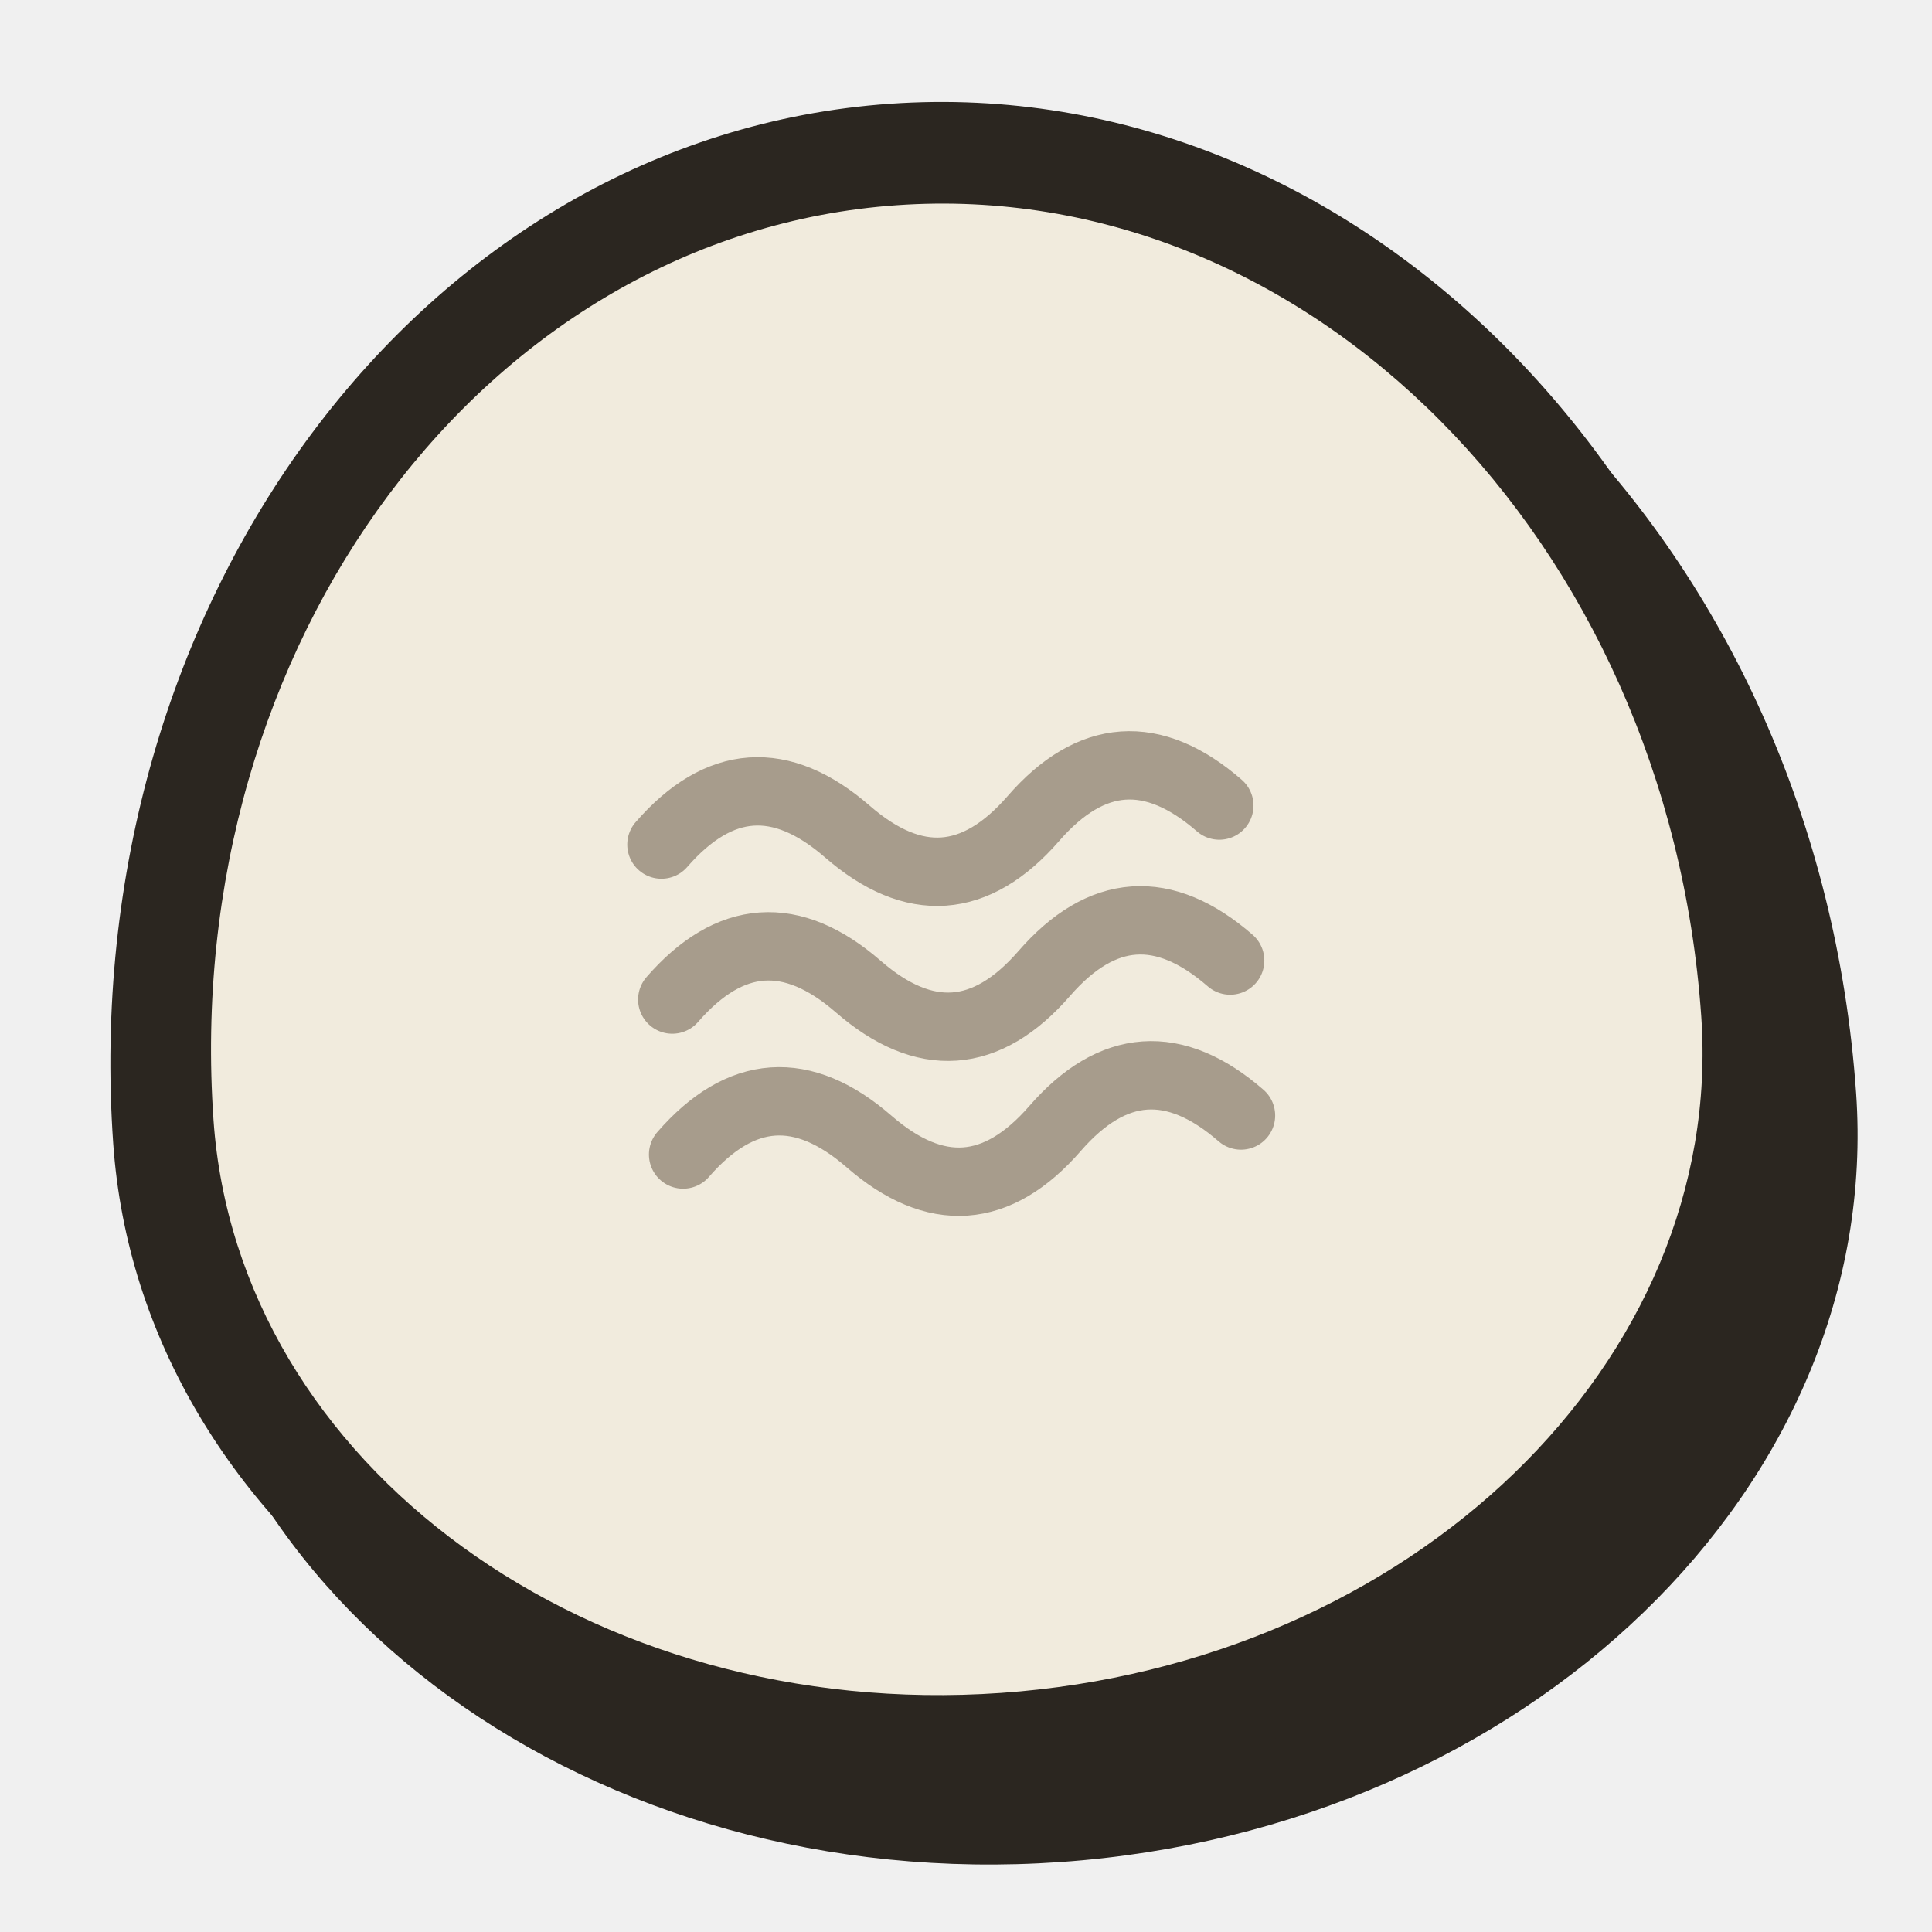
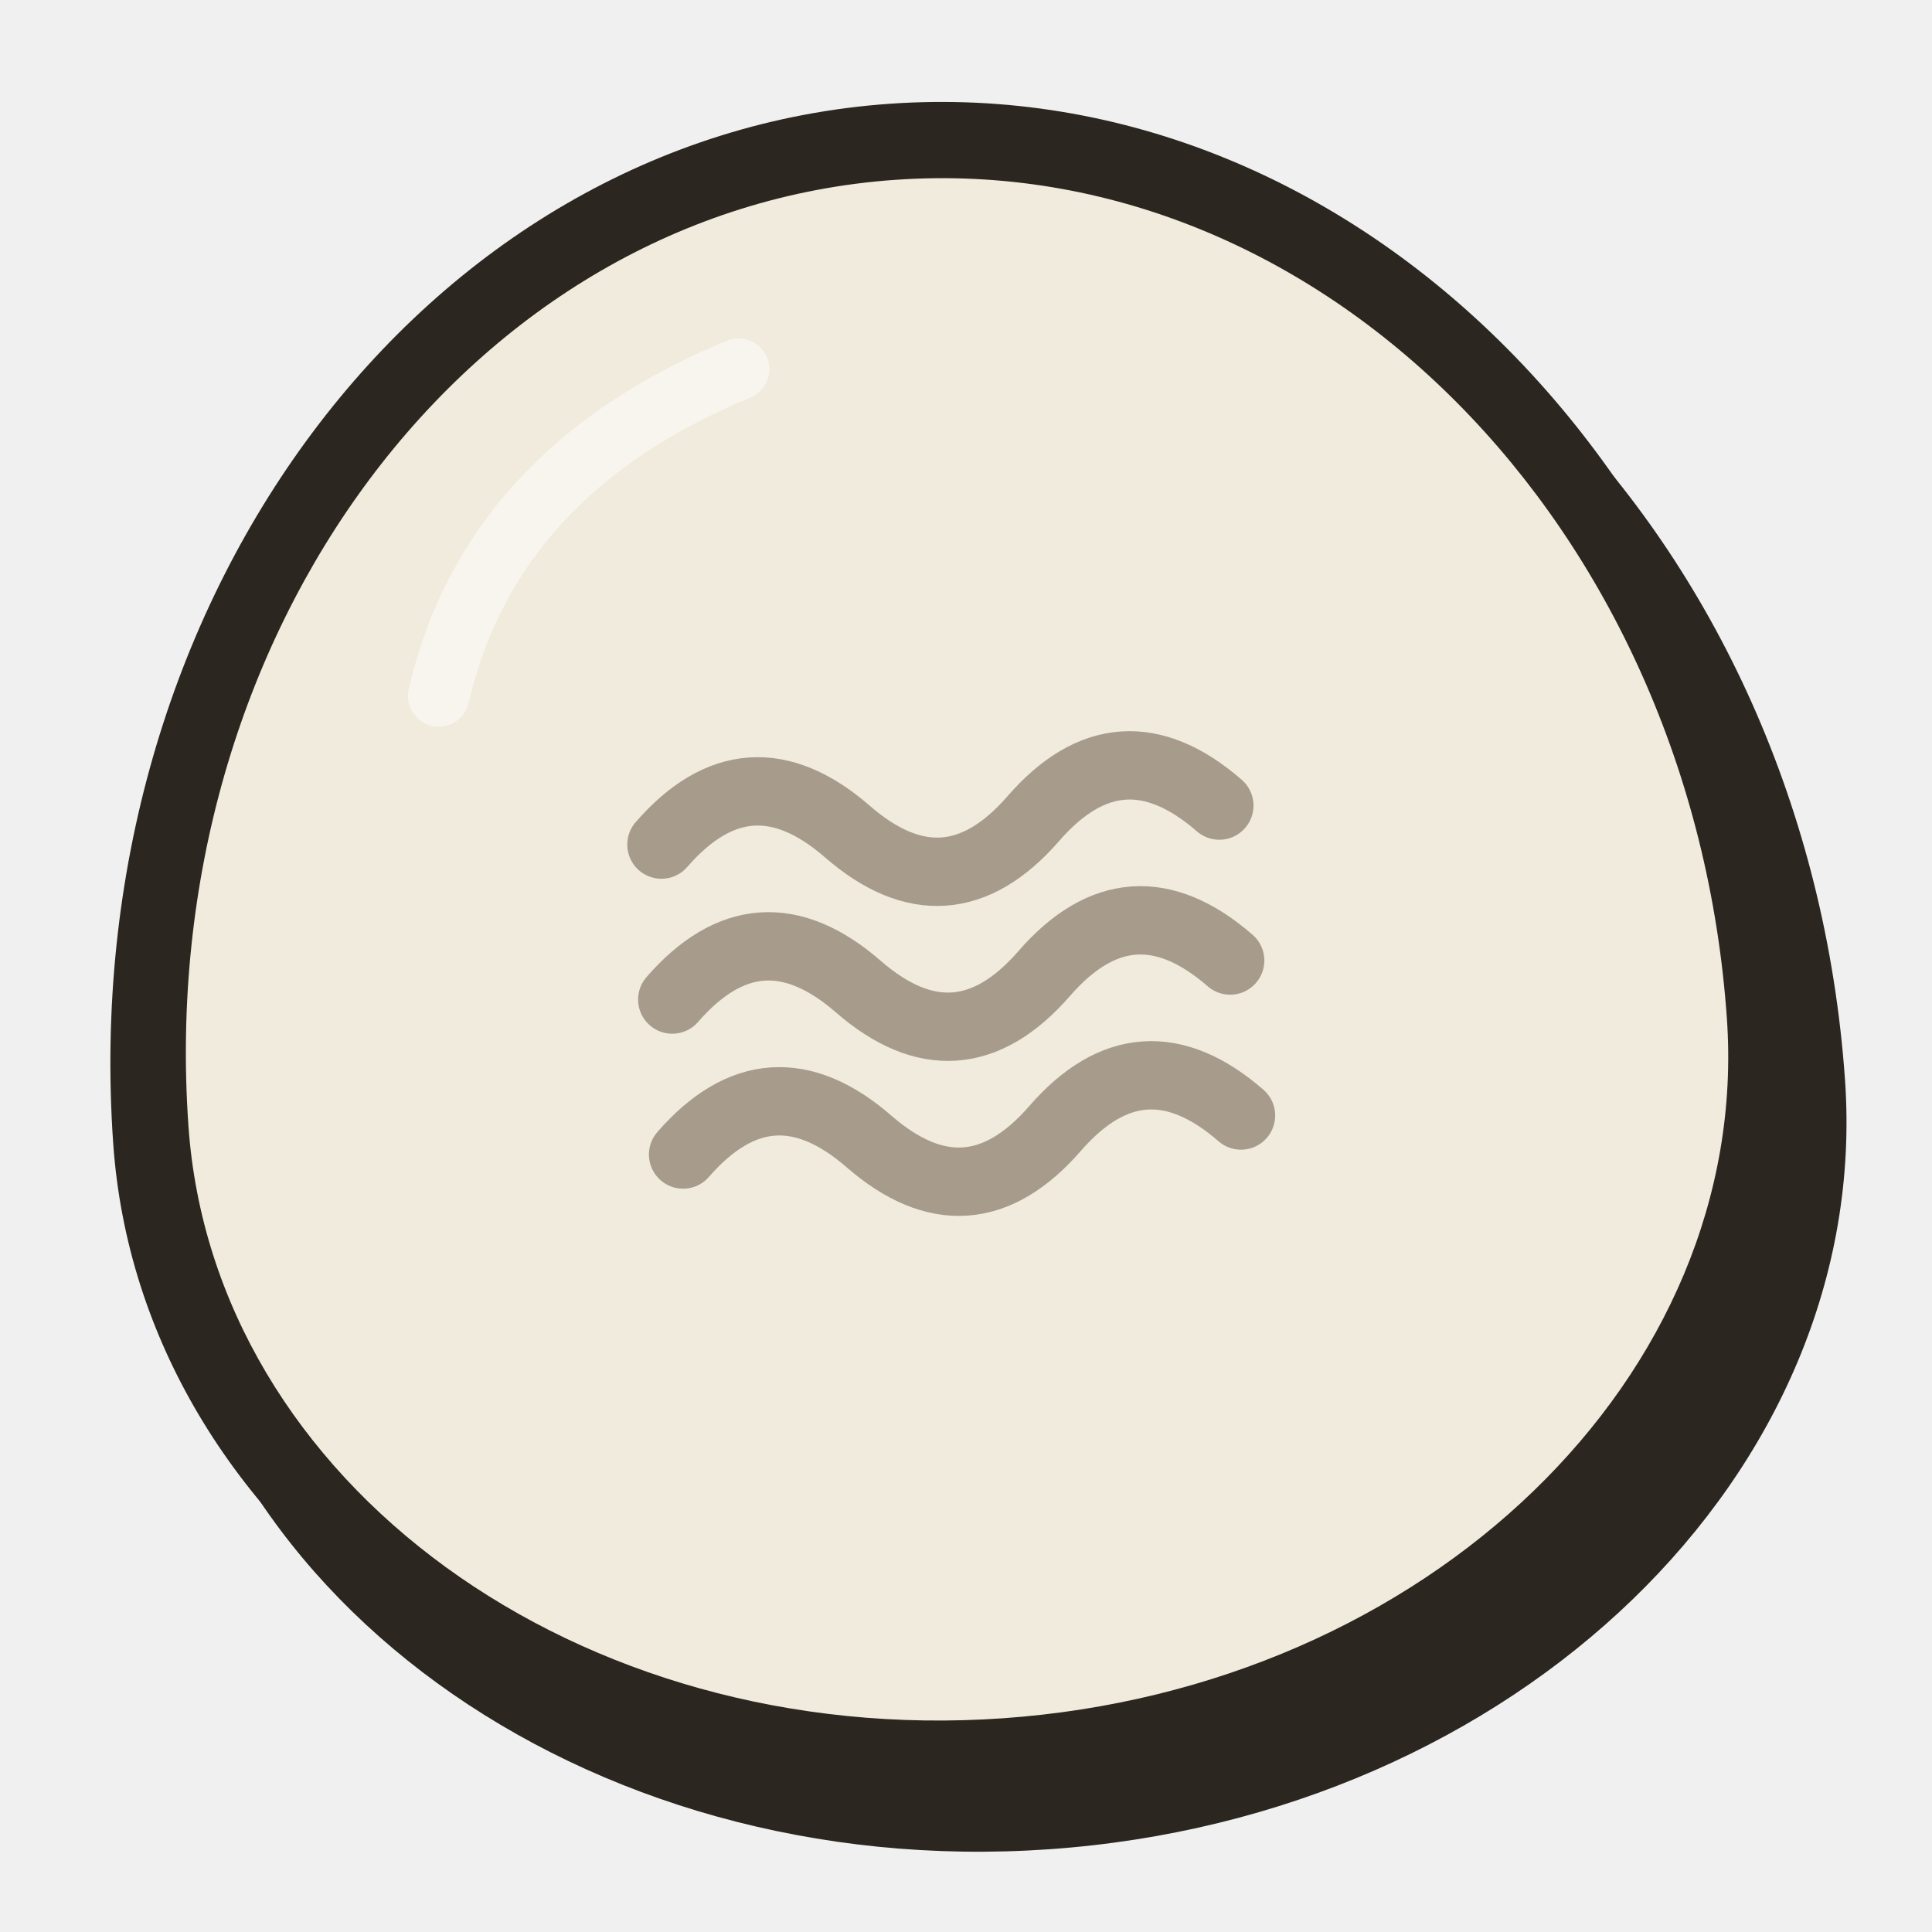
<svg xmlns="http://www.w3.org/2000/svg" viewBox="0 0 114 114" width="228" height="228">
  <g transform="translate(6 6)">
    <g transform="rotate(-4 50 50)">
-       <path d="M52.8 4.2H52.8A50 58 0 0 1 102.8 62.2V62.2A50 42 0 0 1 52.8 104.2H52.8A50 42 0 0 1 2.8 62.2V62.2A50 58 0 0 1 52.8 4.2Z" fill="#2B2620" />
+       <path d="M52.2 3.4H52.2A50 58 0 0 1 102.2 61.4V61.4A50 42 0 0 1 52.2 103.4H52.2A50 42 0 0 1 2.2 61.4V61.4A50 58 0 0 1 52.2 3.4Z" fill="#2B2620" />
      <path d="M50 0H50A50 58 0 0 1 100 58V58A50 42 0 0 1 50 100H50A50 42 0 0 1 0 58V58A50 58 0 0 1 50 0Z" fill="#2B2620" />
-       <path d="M50 6H50A44 51.04 0 0 1 94 57.04V57.04A44 36.96 0 0 1 50 94H50A44 36.96 0 0 1 6 57.04V57.04A44 51.04 0 0 1 50 6Z" fill="#F1EBDD" />
+       <path d="M50 4.5H50A45.5 52.78 0 0 1 95.5 57.28V57.28A45.5 38.22 0 0 1 50 95.5H50A45.5 38.22 0 0 1 4.5 57.28V57.28A45.5 52.78 0 0 1 50 4.5Z" fill="#F1EBDD" />
      <g transform="translate(28 28) scale(1.8333)">
        <path d="M3 8c2-2 4-2 6 0s4 2 6 0 4-2 6 0 M3 13c2-2 4-2 6 0s4 2 6 0 4-2 6 0 M3 18c2-2 4-2 6 0s4 2 6 0 4-2 6 0" fill="none" stroke="#A79C8C" stroke-width="2.2" stroke-linecap="round" stroke-linejoin="round" />
      </g>
+       <path d="M21 33Q25 20 40 15" fill="none" opacity=".5" stroke="#FFFFFF" stroke-width="3.63" stroke-linecap="round" stroke-linejoin="round" />
    </g>
  </g>
</svg>
